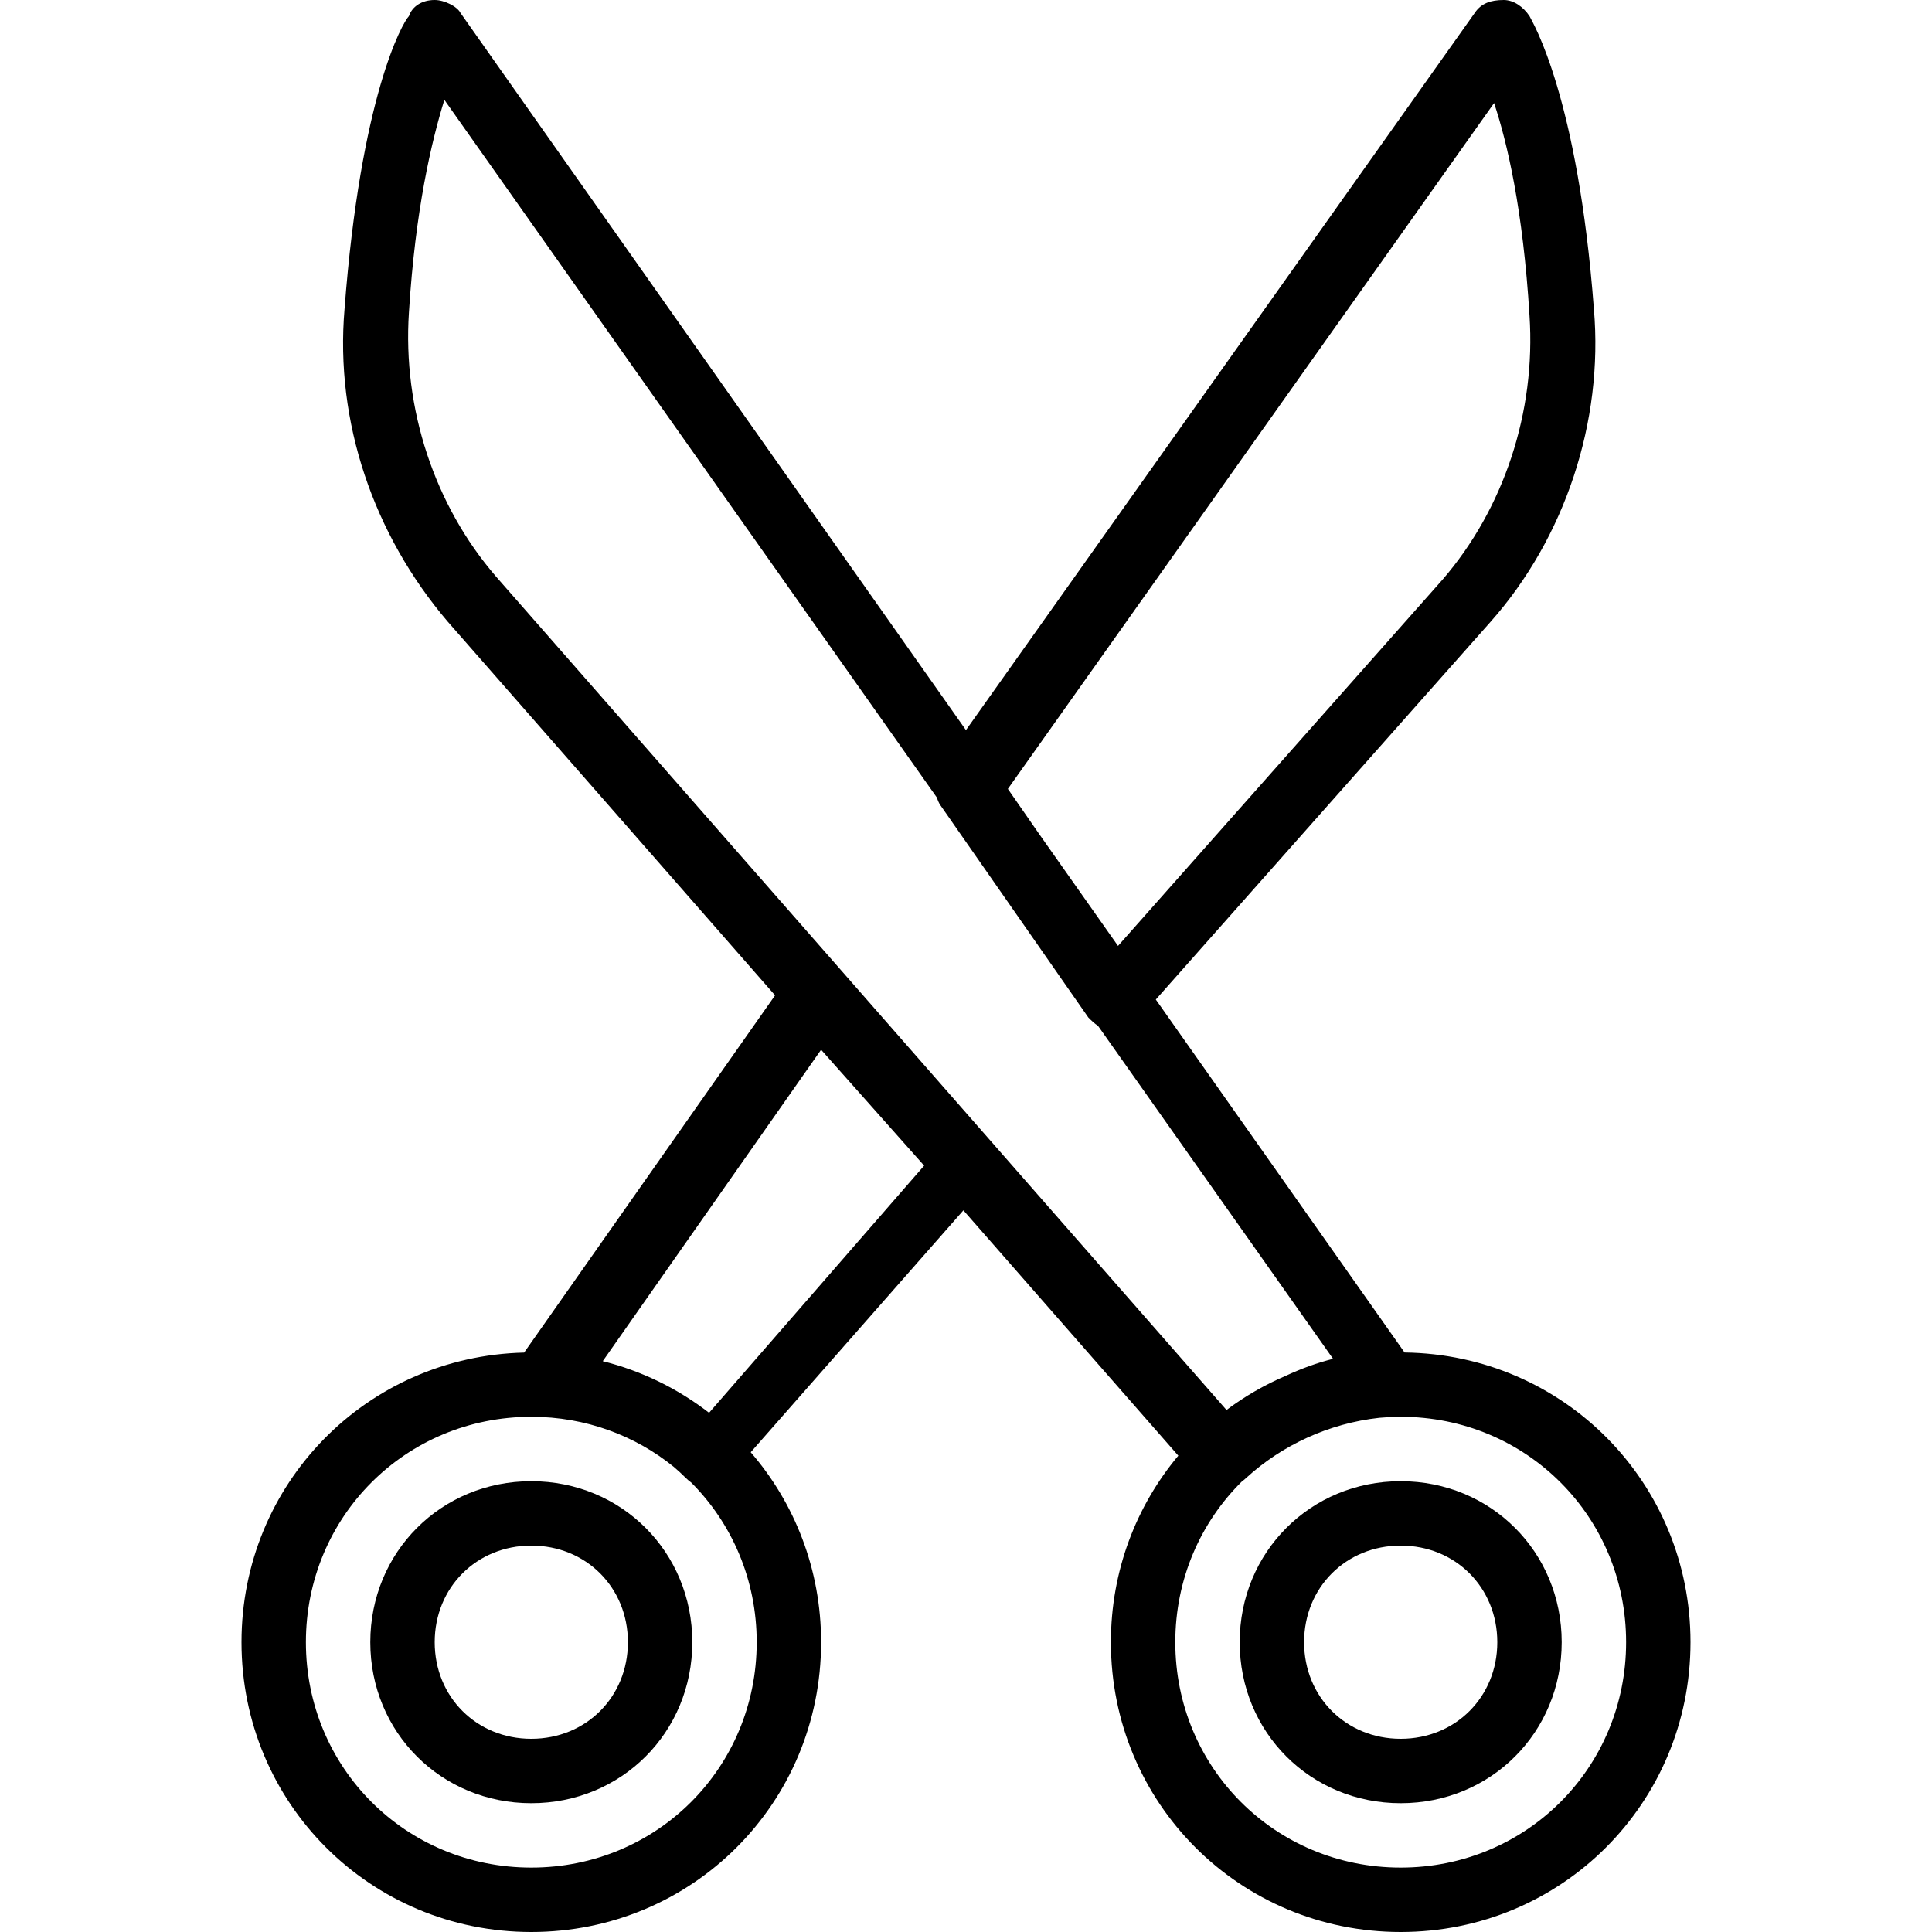
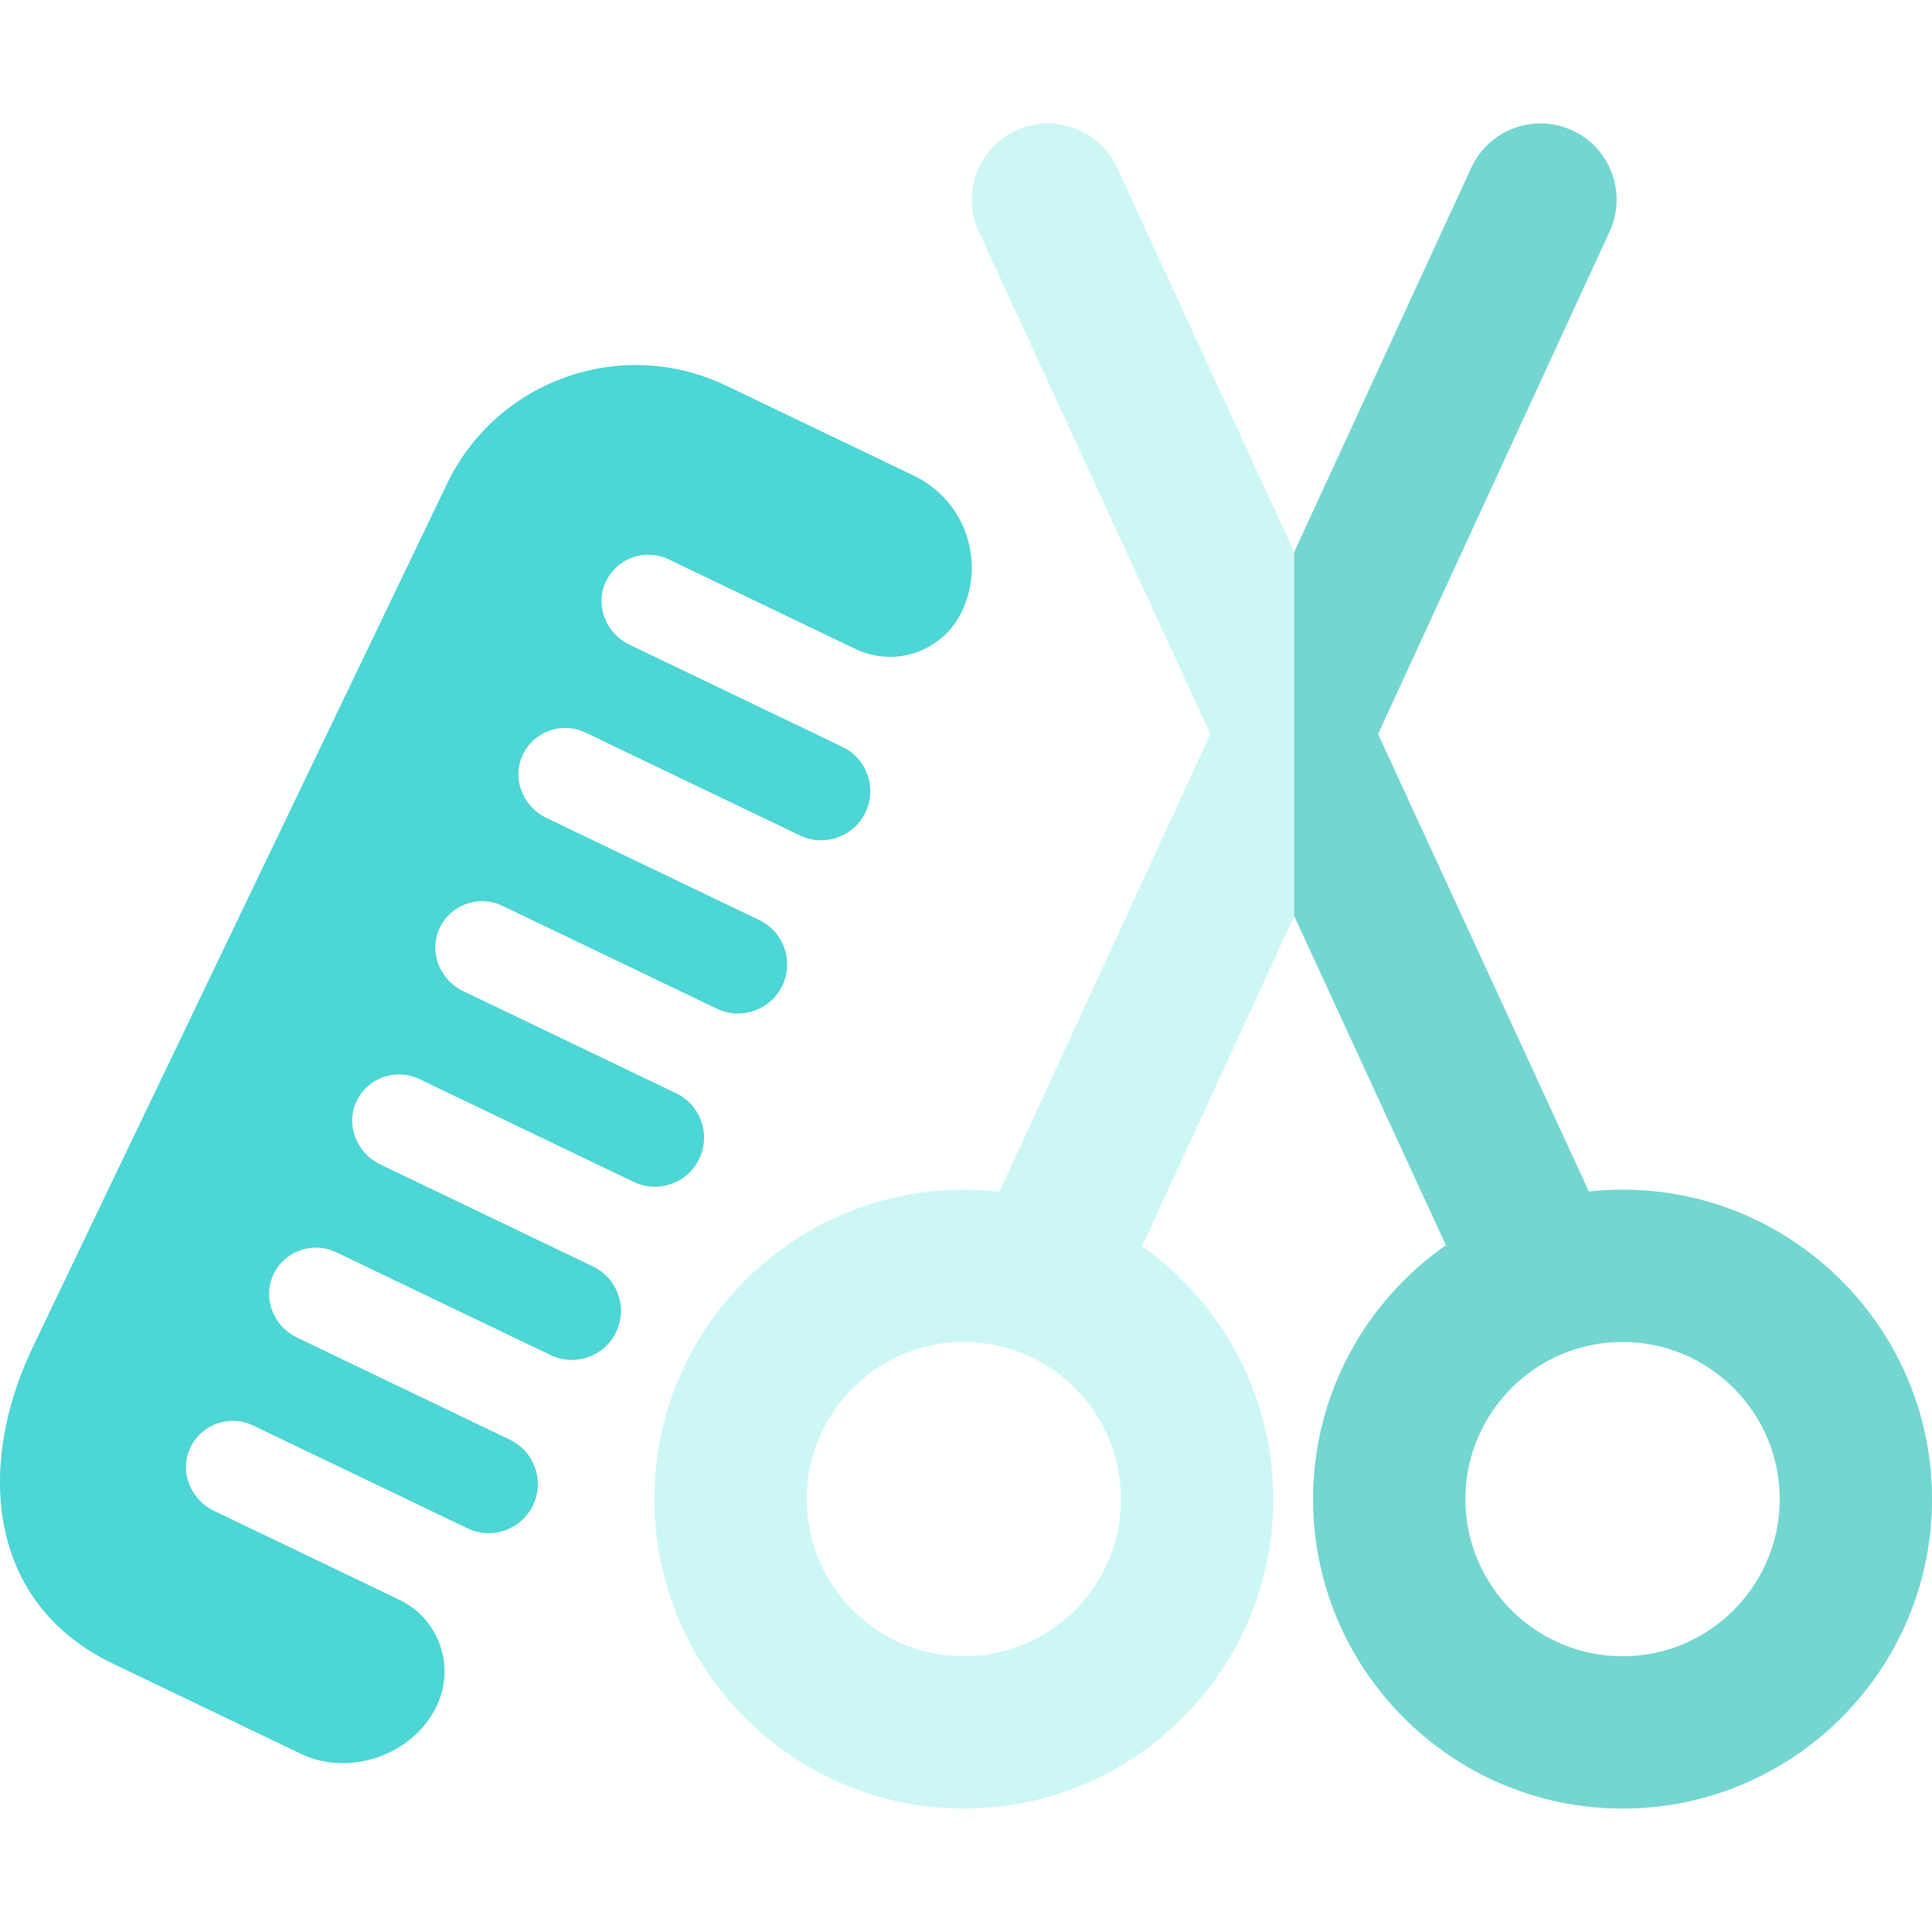
- <svg xmlns="http://www.w3.org/2000/svg" fill="#000000" height="800px" width="800px" version="1.1" id="Layer_1" viewBox="0 0 512 512" xml:space="preserve">
-   <g transform="translate(1 1)">
-     <g>
-       <g>
-         <path d="M371.226,357.426l-65.922-93.538l88.79-100.194c19.627-22.187,29.867-52.907,27.307-82.773     c-4.267-56.32-16.213-75.947-17.067-77.653C402.627,0.707,400.067-1,397.507-1c-3.413,0-5.973,0.853-7.68,3.413L254.986,192.49     L121.027,2.413C120.173,0.707,116.76-1,114.2-1c-3.413,0-5.973,1.707-6.827,4.267c-1.707,1.707-12.8,21.333-17.067,77.653     c-2.56,29.867,7.68,59.733,27.307,82.773l86.79,99.082l-66.505,94.672C96.126,358.448,63,392.172,63,434.2     c0,42.667,34.133,76.8,76.8,76.8s76.8-34.133,76.8-76.8c0-19.328-7.021-36.891-18.651-50.337l56.362-64.112l56.954,65.02     C300.102,398.096,293.4,415.307,293.4,434.2c0,42.667,34.133,76.8,76.8,76.8s76.8-34.133,76.8-76.8     C447,391.878,413.41,357.97,371.226,357.426z M139.8,493.933c-33.28,0-59.733-26.453-59.733-59.733s26.453-59.733,59.733-59.733     c14.397,0,27.511,4.958,37.764,13.27c1.095,0.941,2.167,1.914,3.196,2.943c0.463,0.463,0.927,0.857,1.407,1.194     c10.761,10.772,17.367,25.696,17.367,42.326C199.533,467.48,173.08,493.933,139.8,493.933z M186.911,373.409     c-8.21-6.352-17.751-11.077-28.173-13.684l57.862-82.538l27.307,30.72L186.911,373.409z M266.093,208.067l128.853-181.76     c3.413,10.24,7.68,28.16,9.387,56.32c1.707,25.6-6.827,51.2-23.04,69.973l-86.006,97.076l-20.906-29.663L266.093,208.067z      M107.373,81.773c1.707-27.307,5.973-45.227,9.387-56.32l130.539,184.931c0.211,0.713,0.493,1.378,0.874,1.949l39.253,56.32     c0.793,0.793,1.593,1.579,2.557,2.2l62.296,88.253c-4.341,1.085-8.526,2.634-12.56,4.509c-5.609,2.403-10.869,5.445-15.682,9.049     L130.413,151.747C114.2,132.973,105.667,107.373,107.373,81.773z M370.2,493.933c-33.28,0-59.733-26.453-59.733-59.733     c0-16.787,6.736-31.831,17.679-42.625c0.387-0.269,0.76-0.561,1.095-0.895c9.509-8.716,21.962-14.482,35.308-15.946     c1.86-0.17,3.743-0.268,5.652-0.268c33.28,0,59.733,26.453,59.733,59.733S403.48,493.933,370.2,493.933z" />
-         <path d="M370.2,391.533c-23.893,0-42.667,18.773-42.667,42.667s18.773,42.667,42.667,42.667s42.667-18.773,42.667-42.667     S394.093,391.533,370.2,391.533z M370.2,459.8c-14.507,0-25.6-11.093-25.6-25.6c0-14.507,11.093-25.6,25.6-25.6     c14.507,0,25.6,11.093,25.6,25.6C395.8,448.707,384.707,459.8,370.2,459.8z" />
-         <path d="M139.8,391.533c-23.893,0-42.667,18.773-42.667,42.667s18.773,42.667,42.667,42.667s42.667-18.773,42.667-42.667     S163.693,391.533,139.8,391.533z M139.8,459.8c-14.507,0-25.6-11.093-25.6-25.6c0-14.507,11.093-25.6,25.6-25.6     s25.6,11.093,25.6,25.6C165.4,448.707,154.307,459.8,139.8,459.8z" />
-       </g>
-     </g>
-   </g>
+ <svg xmlns="http://www.w3.org/2000/svg" height="800px" width="800px" version="1.1" id="Capa_1" viewBox="0 0 512.002 512.002" xml:space="preserve">
+   <path style="fill:#CCF7F5;" d="M429.993,315.275c-3.02,0-5.997,0.176-8.933,0.496l-55.87-121.245l61.373-133.189  c4.663-10.12,0.24-22.103-9.88-26.766c-10.119-4.663-22.102-0.24-26.765,9.88L342.98,146.32L296.038,44.451  c-4.663-10.12-16.646-14.541-26.765-9.88c-10.12,4.663-14.543,16.646-9.88,26.766l61.373,133.189l-55.899,121.309  c-3.1-0.358-6.245-0.56-9.438-0.56c-45.218,0-82.007,36.787-82.007,82.007s36.787,82.007,82.007,82.007s82.007-36.787,82.007-82.007  c0-27.652-13.771-52.134-34.802-66.996l40.346-87.555L383.193,330c-21.258,14.832-35.204,39.453-35.204,67.282  c0,45.218,36.787,82.007,82.007,82.007c45.218,0,82.007-36.787,82.007-82.007S475.211,315.275,429.993,315.275z M255.428,438.939  c-22.971,0-41.657-18.688-41.657-41.657c0-22.971,18.688-41.657,41.657-41.657s41.657,18.688,41.657,41.657  C297.086,420.251,278.399,438.939,255.428,438.939z M429.993,438.939c-22.971,0-41.657-18.688-41.657-41.657  c0-22.971,18.688-41.657,41.657-41.657s41.657,18.688,41.657,41.657C471.651,420.251,452.963,438.939,429.993,438.939z" />
+   <path style="fill:#74D6D0;" d="M429.993,315.275c-3.02,0-5.997,0.176-8.933,0.496l-55.87-121.245l61.373-133.189  c4.663-10.12,0.24-22.103-9.88-26.766c-10.119-4.663-22.102-0.24-26.765,9.88L342.98,146.32v96.41l40.214,87.269  c-21.258,14.832-35.204,39.453-35.204,67.282c0,45.218,36.787,82.007,82.007,82.007c45.218,0,82.007-36.787,82.007-82.007  C512,352.062,475.211,315.275,429.993,315.275z M429.993,438.939c-22.971,0-41.657-18.688-41.657-41.657  c0-22.971,18.688-41.659,41.657-41.659s41.657,18.688,41.657,41.659C471.651,420.251,452.963,438.939,429.993,438.939z" />
+   <path style="fill:#4CD6D5;" d="M105.822,423.952l-49.15-23.581c-6.175-2.963-9.153-10.335-6.304-16.562  c2.902-6.345,10.429-9.05,16.694-6.045l56.819,27.26c6.483,3.111,14.26,0.376,17.37-6.107l0,0c3.111-6.483,0.376-14.26-6.107-17.37  l-56.447-27.082c-6.175-2.963-9.153-10.335-6.304-16.562c2.902-6.345,10.429-9.05,16.694-6.045l56.819,27.26  c6.483,3.111,14.26,0.376,17.37-6.107l0,0c3.111-6.483,0.376-14.26-6.107-17.37l-56.447-27.082  c-6.175-2.963-9.153-10.335-6.304-16.562c2.902-6.345,10.429-9.05,16.694-6.045l56.819,27.26c6.483,3.111,14.26,0.376,17.37-6.107  l0,0c3.111-6.483,0.376-14.26-6.107-17.37l-56.449-27.083c-6.175-2.963-9.153-10.335-6.304-16.562  c2.902-6.345,10.429-9.05,16.694-6.045l56.819,27.26c6.483,3.111,14.26,0.376,17.37-6.107l0,0c3.111-6.483,0.376-14.26-6.107-17.37  l-56.447-27.082c-6.175-2.963-9.153-10.335-6.304-16.562c2.902-6.345,10.429-9.05,16.694-6.045l56.819,27.26  c6.483,3.111,14.26,0.376,17.37-6.107l0,0c3.111-6.483,0.376-14.26-6.107-17.37l-56.447-27.082  c-6.175-2.963-9.153-10.335-6.304-16.562c2.902-6.345,10.429-9.05,16.694-6.045l49.521,23.759  c10.513,5.044,23.125,0.61,28.169-9.903l0,0c4.635-9.66,3.01-20.705-3.26-28.548c-2.454-3.069-5.619-5.648-9.399-7.462  l-49.737-23.862c-27.63-13.257-60.775-1.604-74.031,26.026c-1.304,2.71-106.873,222.523-110.357,230.05  c-14.012,30.26-11.702,66.505,21.886,82.619c0,0,49.636,23.814,49.737,23.862c12.746,6.115,29.687,0.519,36.009-12.659l0,0  C120.769,441.608,116.335,428.996,105.822,423.952z" />
</svg>
